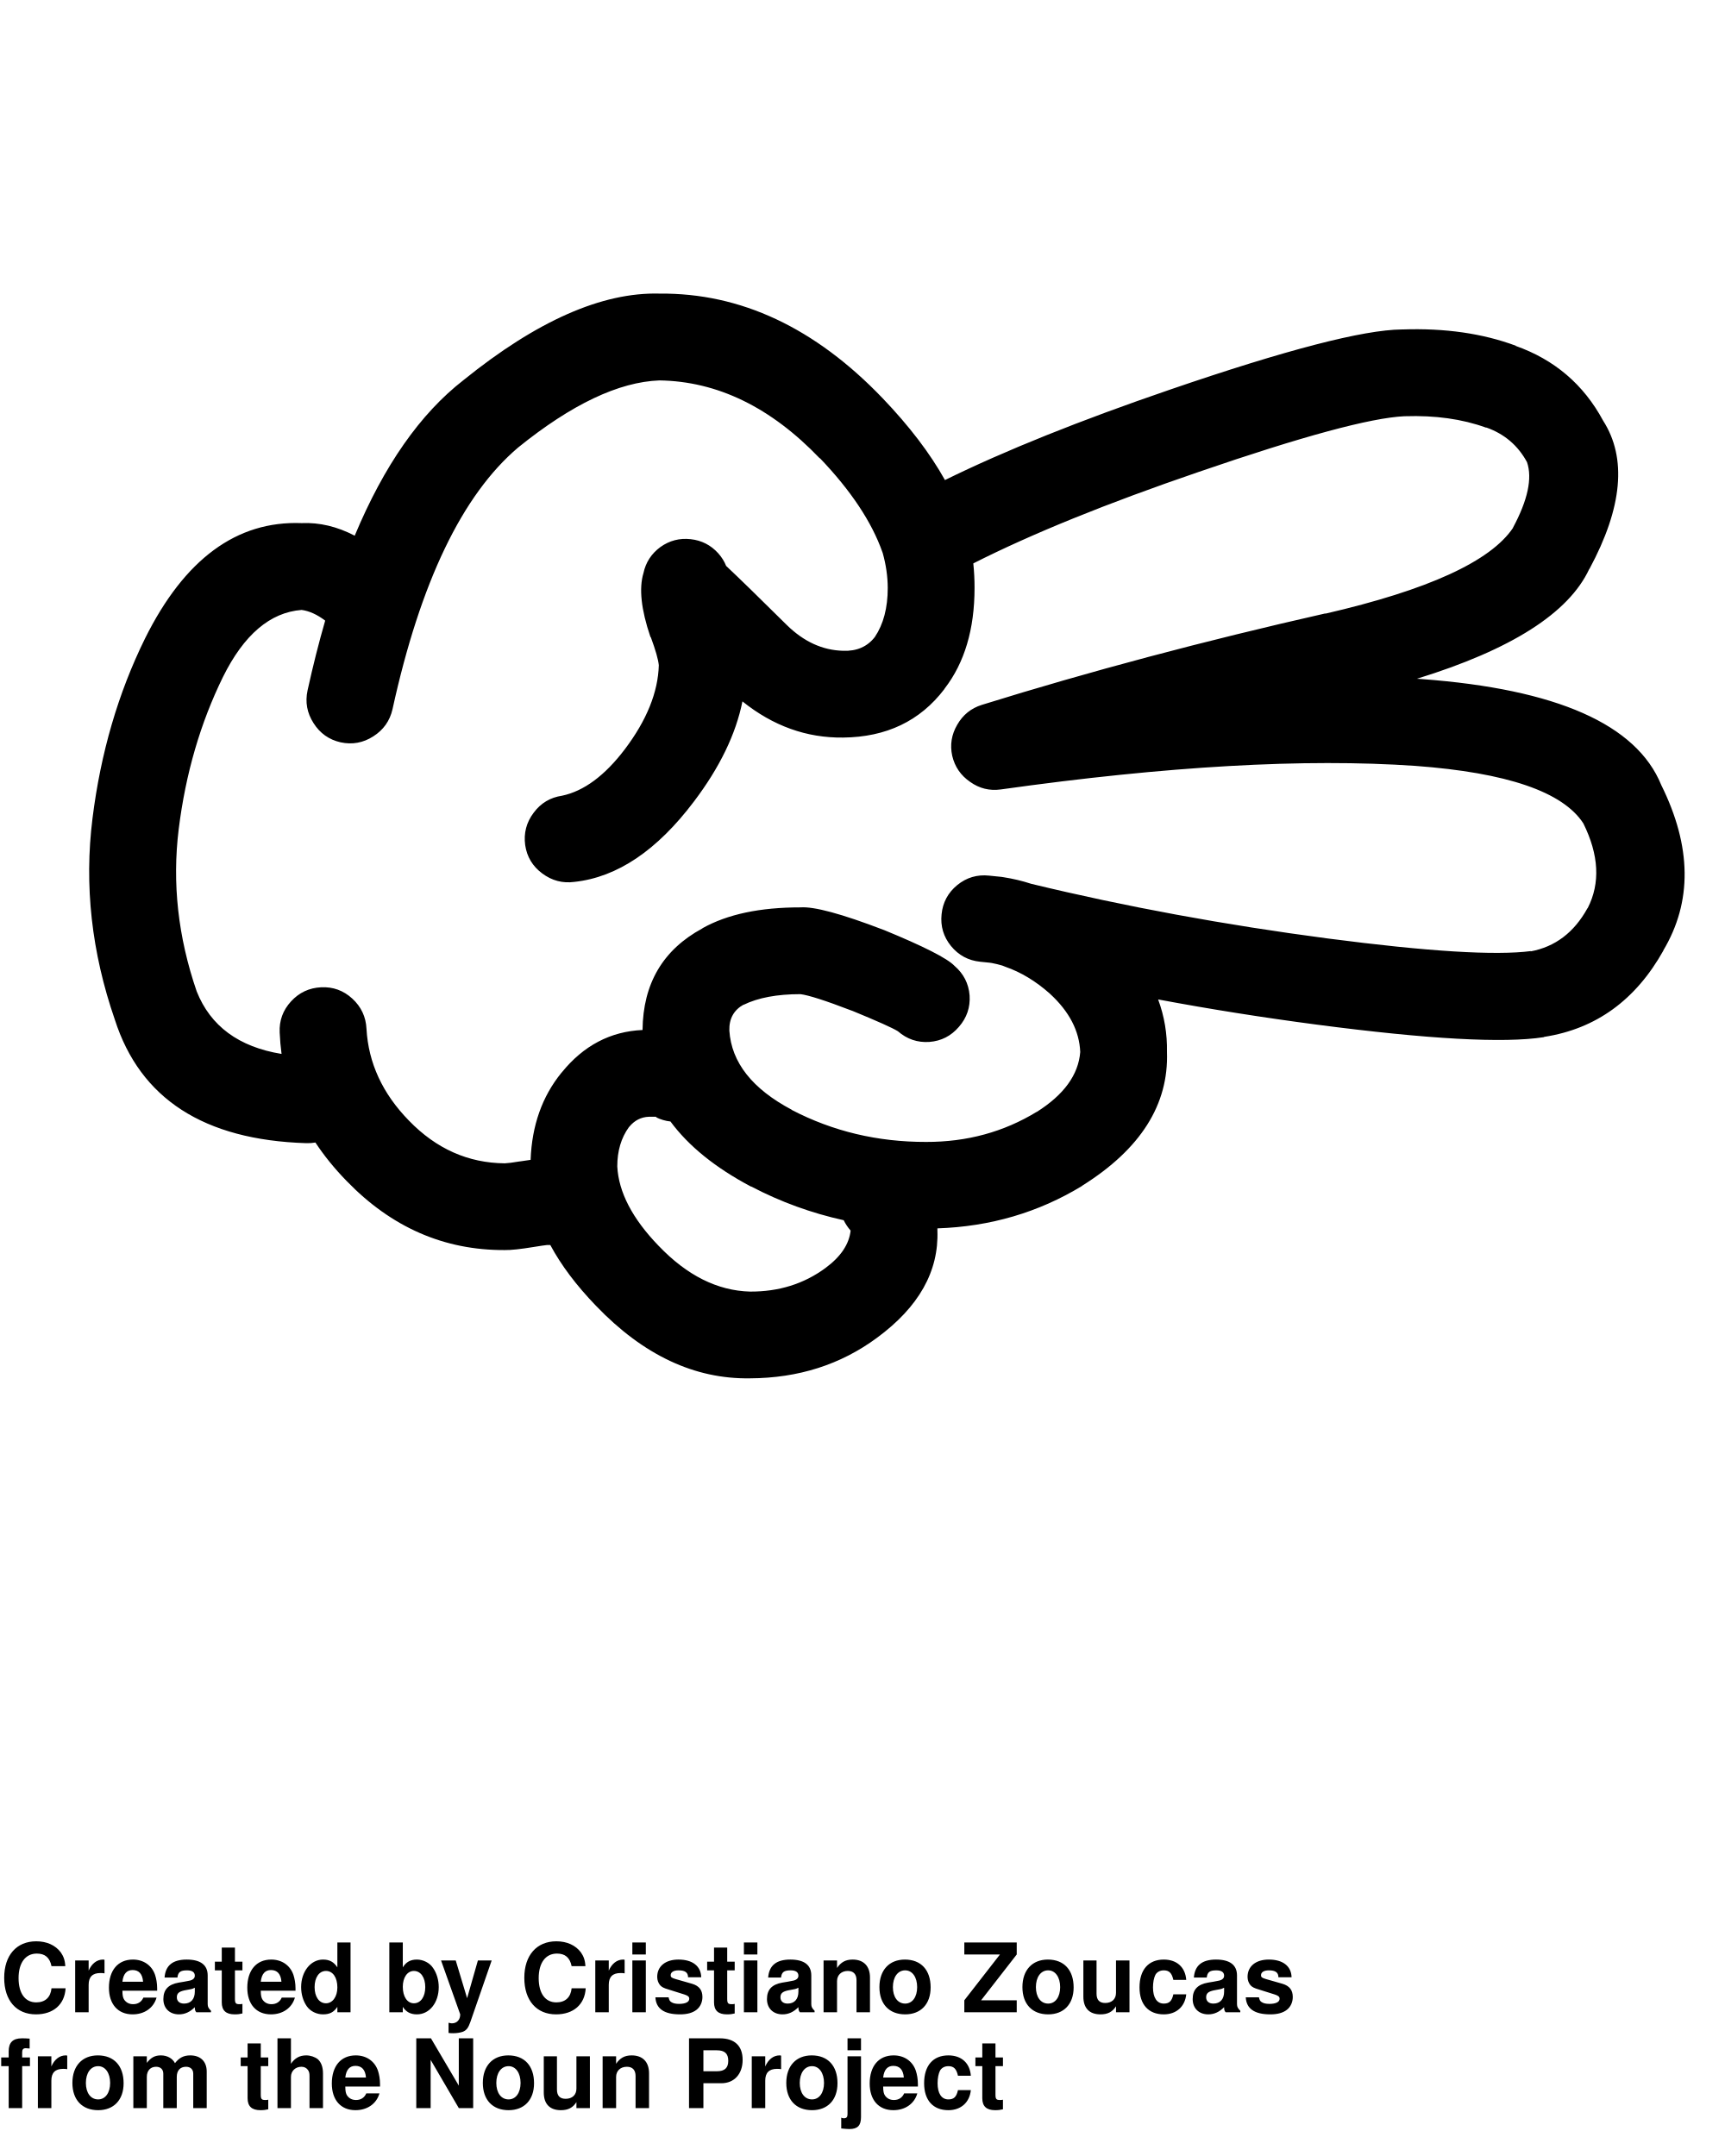
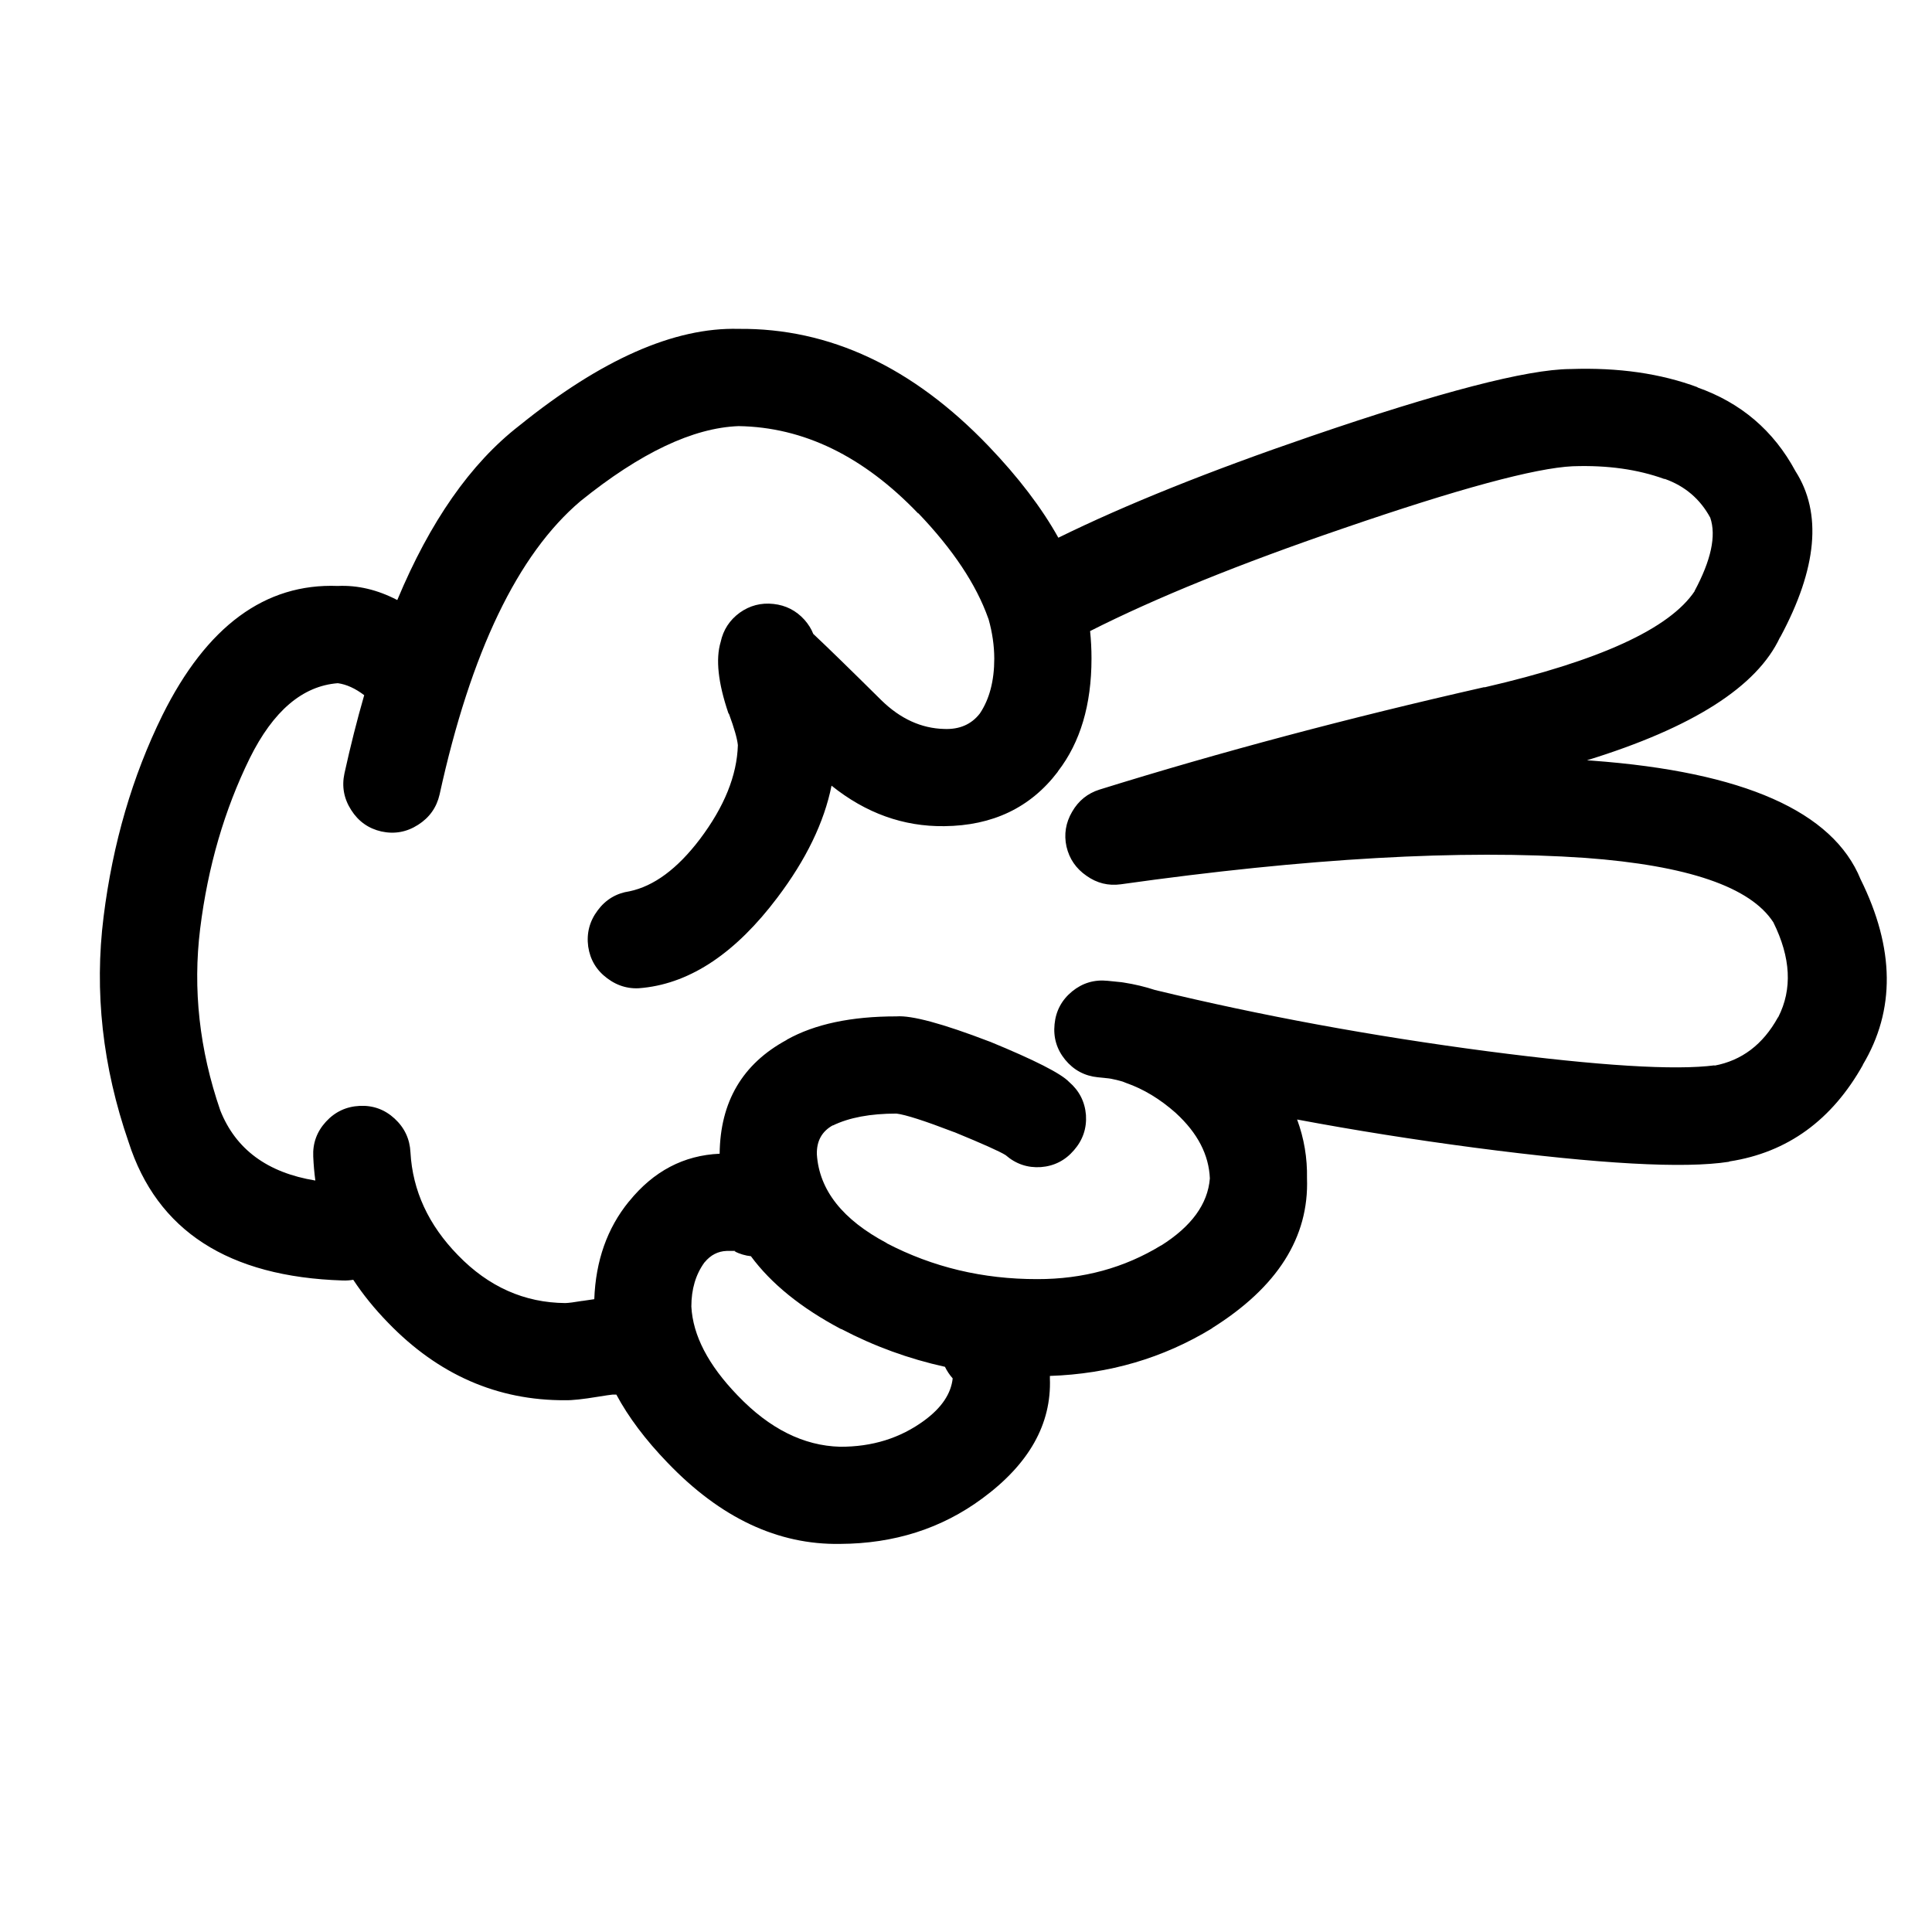
- <svg xmlns="http://www.w3.org/2000/svg" version="1.1" x="0px" y="0px" viewBox="0 0 90 112.5" enable-background="new 0 0 90 90" xml:space="preserve">
+ <svg xmlns="http://www.w3.org/2000/svg" version="1.1" x="0px" y="0px" viewBox="0 0 90 90" enable-background="new 0 0 90 90" xml:space="preserve">
  <path d="M5.991,53.204c1.322,4.128,4.646,6.277,9.975,6.446c0.168,0.006,0.332-0.005,0.49-0.033c0.457,0.693,0.998,1.36,1.625,2.003  c2.34,2.421,5.09,3.624,8.252,3.608c0.32,0.007,0.83-0.048,1.525-0.163c0.352-0.057,0.576-0.09,0.674-0.099c0.063,0,0.121,0,0.18,0  c0.564,1.052,1.357,2.106,2.379,3.166l0.016,0.016c2.459,2.563,5.133,3.82,8.023,3.773c2.523-0.011,4.732-0.715,6.627-2.116  c2.18-1.603,3.23-3.467,3.151-5.594c0-0.036,0-0.075,0-0.115c2.76-0.092,5.275-0.83,7.547-2.214l0.017-0.018  c3.037-1.905,4.509-4.229,4.413-6.972c0.018-0.947-0.135-1.859-0.46-2.741c2.698,0.506,5.454,0.942,8.269,1.313  c5.816,0.763,9.765,0.981,11.845,0.656c0.011-0.006,0.022-0.012,0.033-0.017c2.698-0.418,4.771-1.922,6.218-4.511l-0.017,0.016  c1.526-2.55,1.494-5.431-0.099-8.646c-1.287-3.163-5.454-5.006-12.501-5.528c-0.082-0.007-0.165-0.012-0.246-0.017  c4.924-1.519,7.921-3.429,8.99-5.725l0.017-0.017c1.72-3.199,1.954-5.775,0.706-7.726c-1.017-1.889-2.542-3.189-4.577-3.905h0.032  c-1.733-0.646-3.706-0.93-5.923-0.853h-0.033c-2.013,0.018-6.038,1.063-12.073,3.132c-4.726,1.618-8.647,3.193-11.764,4.726  c-0.777-1.395-1.861-2.815-3.248-4.265c-3.529-3.685-7.412-5.504-11.648-5.464c-2.996-0.079-6.402,1.426-10.221,4.512  c-2.262,1.756-4.152,4.462-5.678,8.12c-0.92-0.479-1.844-0.698-2.771-0.656c-3.387-0.13-6.111,1.876-8.17,6.021  c-1.4,2.843-2.314,5.972-2.74,9.385C4.388,46.191,4.776,49.691,5.991,53.204z M39.179,61.914h0.018  c1.533,0.803,3.141,1.387,4.822,1.757c0.092,0.188,0.211,0.37,0.361,0.541c-0.078,0.715-0.516,1.365-1.313,1.953  c-1.125,0.829-2.436,1.238-3.938,1.23c-1.697-0.047-3.283-0.84-4.758-2.38L34.356,65c-1.363-1.413-2.08-2.791-2.15-4.136  c0-0.806,0.201-1.489,0.607-2.051l0.016-0.016c0.277-0.334,0.615-0.508,1.018-0.524c0.188-0.001,0.313-0.001,0.377,0  c0.02,0.004,0.035,0.01,0.051,0.017h-0.066c0.256,0.126,0.514,0.203,0.771,0.229C35.927,59.803,37.327,60.934,39.179,61.914z   M11.634,35.322c1.092-2.204,2.459-3.369,4.102-3.496c0.4,0.054,0.811,0.24,1.23,0.558c-0.332,1.15-0.639,2.365-0.92,3.643  c-0.131,0.608-0.027,1.177,0.313,1.706c0.336,0.53,0.807,0.864,1.41,1.001c0.609,0.132,1.18,0.028,1.707-0.311  c0.529-0.336,0.863-0.807,1.002-1.412c1.453-6.635,3.641-11.19,6.561-13.665c2.789-2.252,5.244-3.417,7.367-3.496  c3.025,0.046,5.814,1.402,8.367,4.069v-0.017c1.619,1.693,2.707,3.329,3.264,4.905c0.006,0.017,0.012,0.033,0.018,0.049  c0.17,0.608,0.26,1.215,0.262,1.821c0,1.042-0.225,1.894-0.672,2.56c-0.393,0.508-0.947,0.749-1.658,0.721  c-1.072-0.027-2.051-0.476-2.936-1.344c-1.441-1.428-2.496-2.456-3.166-3.085c-0.09-0.232-0.229-0.452-0.41-0.657  c-0.389-0.431-0.871-0.676-1.443-0.738c-0.578-0.064-1.104,0.073-1.576,0.41c-0.469,0.344-0.764,0.798-0.885,1.362  c-0.24,0.799-0.119,1.904,0.359,3.313c0.014,0.015,0.023,0.032,0.033,0.05c0.242,0.658,0.379,1.139,0.41,1.443  c-0.041,1.41-0.631,2.87-1.771,4.381c-1.049,1.382-2.143,2.19-3.281,2.428c-0.611,0.09-1.105,0.385-1.477,0.886  c-0.381,0.505-0.527,1.069-0.443,1.69c0.09,0.611,0.385,1.104,0.887,1.477c0.506,0.379,1.068,0.527,1.689,0.442  c2.23-0.243,4.309-1.644,6.234-4.2c1.34-1.771,2.182-3.511,2.525-5.217c1.596,1.281,3.346,1.91,5.25,1.887  c2.256-0.022,4.017-0.864,5.283-2.526l0.018-0.033c1.038-1.346,1.559-3.097,1.559-5.25c0.001-0.425-0.021-0.852-0.065-1.279  c3.044-1.542,6.965-3.133,11.763-4.774c5.393-1.855,8.969-2.823,10.729-2.905h0.032c1.578-0.052,2.983,0.145,4.217,0.591h0.033  c0.938,0.334,1.645,0.937,2.115,1.805c0.287,0.842,0.04,1.984-0.737,3.429l0.017-0.015c-1.169,1.757-4.439,3.255-9.811,4.494  l0.017-0.016c-6.342,1.437-12.319,3.027-17.933,4.774c-0.559,0.176-0.985,0.521-1.279,1.033c-0.3,0.512-0.387,1.054-0.263,1.624  c0.134,0.572,0.445,1.025,0.937,1.363c0.481,0.341,1.012,0.472,1.591,0.393c8.668-1.22,15.882-1.629,21.639-1.23  c4.776,0.353,7.696,1.354,8.762,3.002c0.813,1.644,0.891,3.112,0.229,4.414l-0.017,0.016c-0.696,1.262-1.687,2.011-2.969,2.248  l0.032-0.018c-1.856,0.244-5.39,0.025-10.598-0.655c-5.378-0.707-10.54-1.657-15.486-2.854c-0.46-0.151-0.941-0.266-1.445-0.345  c-0.041-0.007-0.078-0.012-0.113-0.017c-0.202-0.021-0.416-0.044-0.641-0.065c-0.62-0.065-1.174,0.099-1.657,0.492  c-0.483,0.396-0.758,0.906-0.819,1.526c-0.065,0.619,0.099,1.172,0.491,1.655c0.398,0.485,0.907,0.758,1.526,0.821  c0.171,0.018,0.335,0.035,0.492,0.05c0.038,0.007,0.076,0.012,0.115,0.017c0.182,0.035,0.362,0.078,0.541,0.131  c0.05,0.022,0.104,0.044,0.164,0.065c0.81,0.281,1.58,0.747,2.313,1.395l0.017,0.017c1.005,0.924,1.529,1.936,1.575,3.035  c-0.095,1.193-0.854,2.237-2.281,3.134l0.018-0.017c-1.725,1.055-3.649,1.579-5.775,1.575c-2.531,0.005-4.873-0.553-7.021-1.674  h0.016c-2.066-1.093-3.154-2.472-3.264-4.134c-0.018-0.626,0.236-1.08,0.754-1.363l-0.016,0.018c0.76-0.372,1.75-0.558,2.969-0.558  c0.422,0.051,1.309,0.335,2.658,0.853c0.016,0.006,0.031,0.013,0.049,0.016c1.311,0.539,2.104,0.894,2.379,1.066  c0.475,0.413,1.021,0.599,1.641,0.558c0.62-0.047,1.134-0.31,1.542-0.786c0.414-0.474,0.599-1.021,0.559-1.641  c-0.05-0.619-0.313-1.133-0.788-1.542c-0.376-0.394-1.602-1.017-3.676-1.87c-0.018-0.005-0.033-0.01-0.049-0.017  c-2.168-0.831-3.605-1.218-4.314-1.165c-2.105-0.002-3.807,0.359-5.102,1.083l-0.018,0.017c-2.055,1.112-3.092,2.879-3.117,5.298  c-1.674,0.073-3.08,0.813-4.215,2.215l-0.018,0.018c-1.006,1.238-1.541,2.753-1.607,4.543c-0.162,0.021-0.348,0.049-0.559,0.082  h-0.016c-0.354,0.06-0.611,0.093-0.771,0.099c-1.912-0.015-3.58-0.759-5.004-2.23c-1.375-1.408-2.113-3.005-2.213-4.79  c-0.031-0.626-0.277-1.149-0.74-1.575c-0.461-0.424-1.004-0.62-1.623-0.591c-0.625,0.029-1.15,0.275-1.574,0.737  s-0.621,1.003-0.592,1.624c0.016,0.379,0.049,0.751,0.098,1.117c-2.232-0.364-3.709-1.453-4.428-3.265  c-0.975-2.833-1.285-5.653-0.938-8.465C9.683,40.375,10.454,37.728,11.634,35.322z" />
-   <text x="0" y="105" fill="#000000" font-size="5px" font-weight="bold" font-family="'Helvetica Neue', Helvetica, Arial-Unicode, Arial, Sans-serif">Created by Cristiano Zoucas</text>
-   <text x="0" y="110" fill="#000000" font-size="5px" font-weight="bold" font-family="'Helvetica Neue', Helvetica, Arial-Unicode, Arial, Sans-serif">from the Noun Project</text>
</svg>
